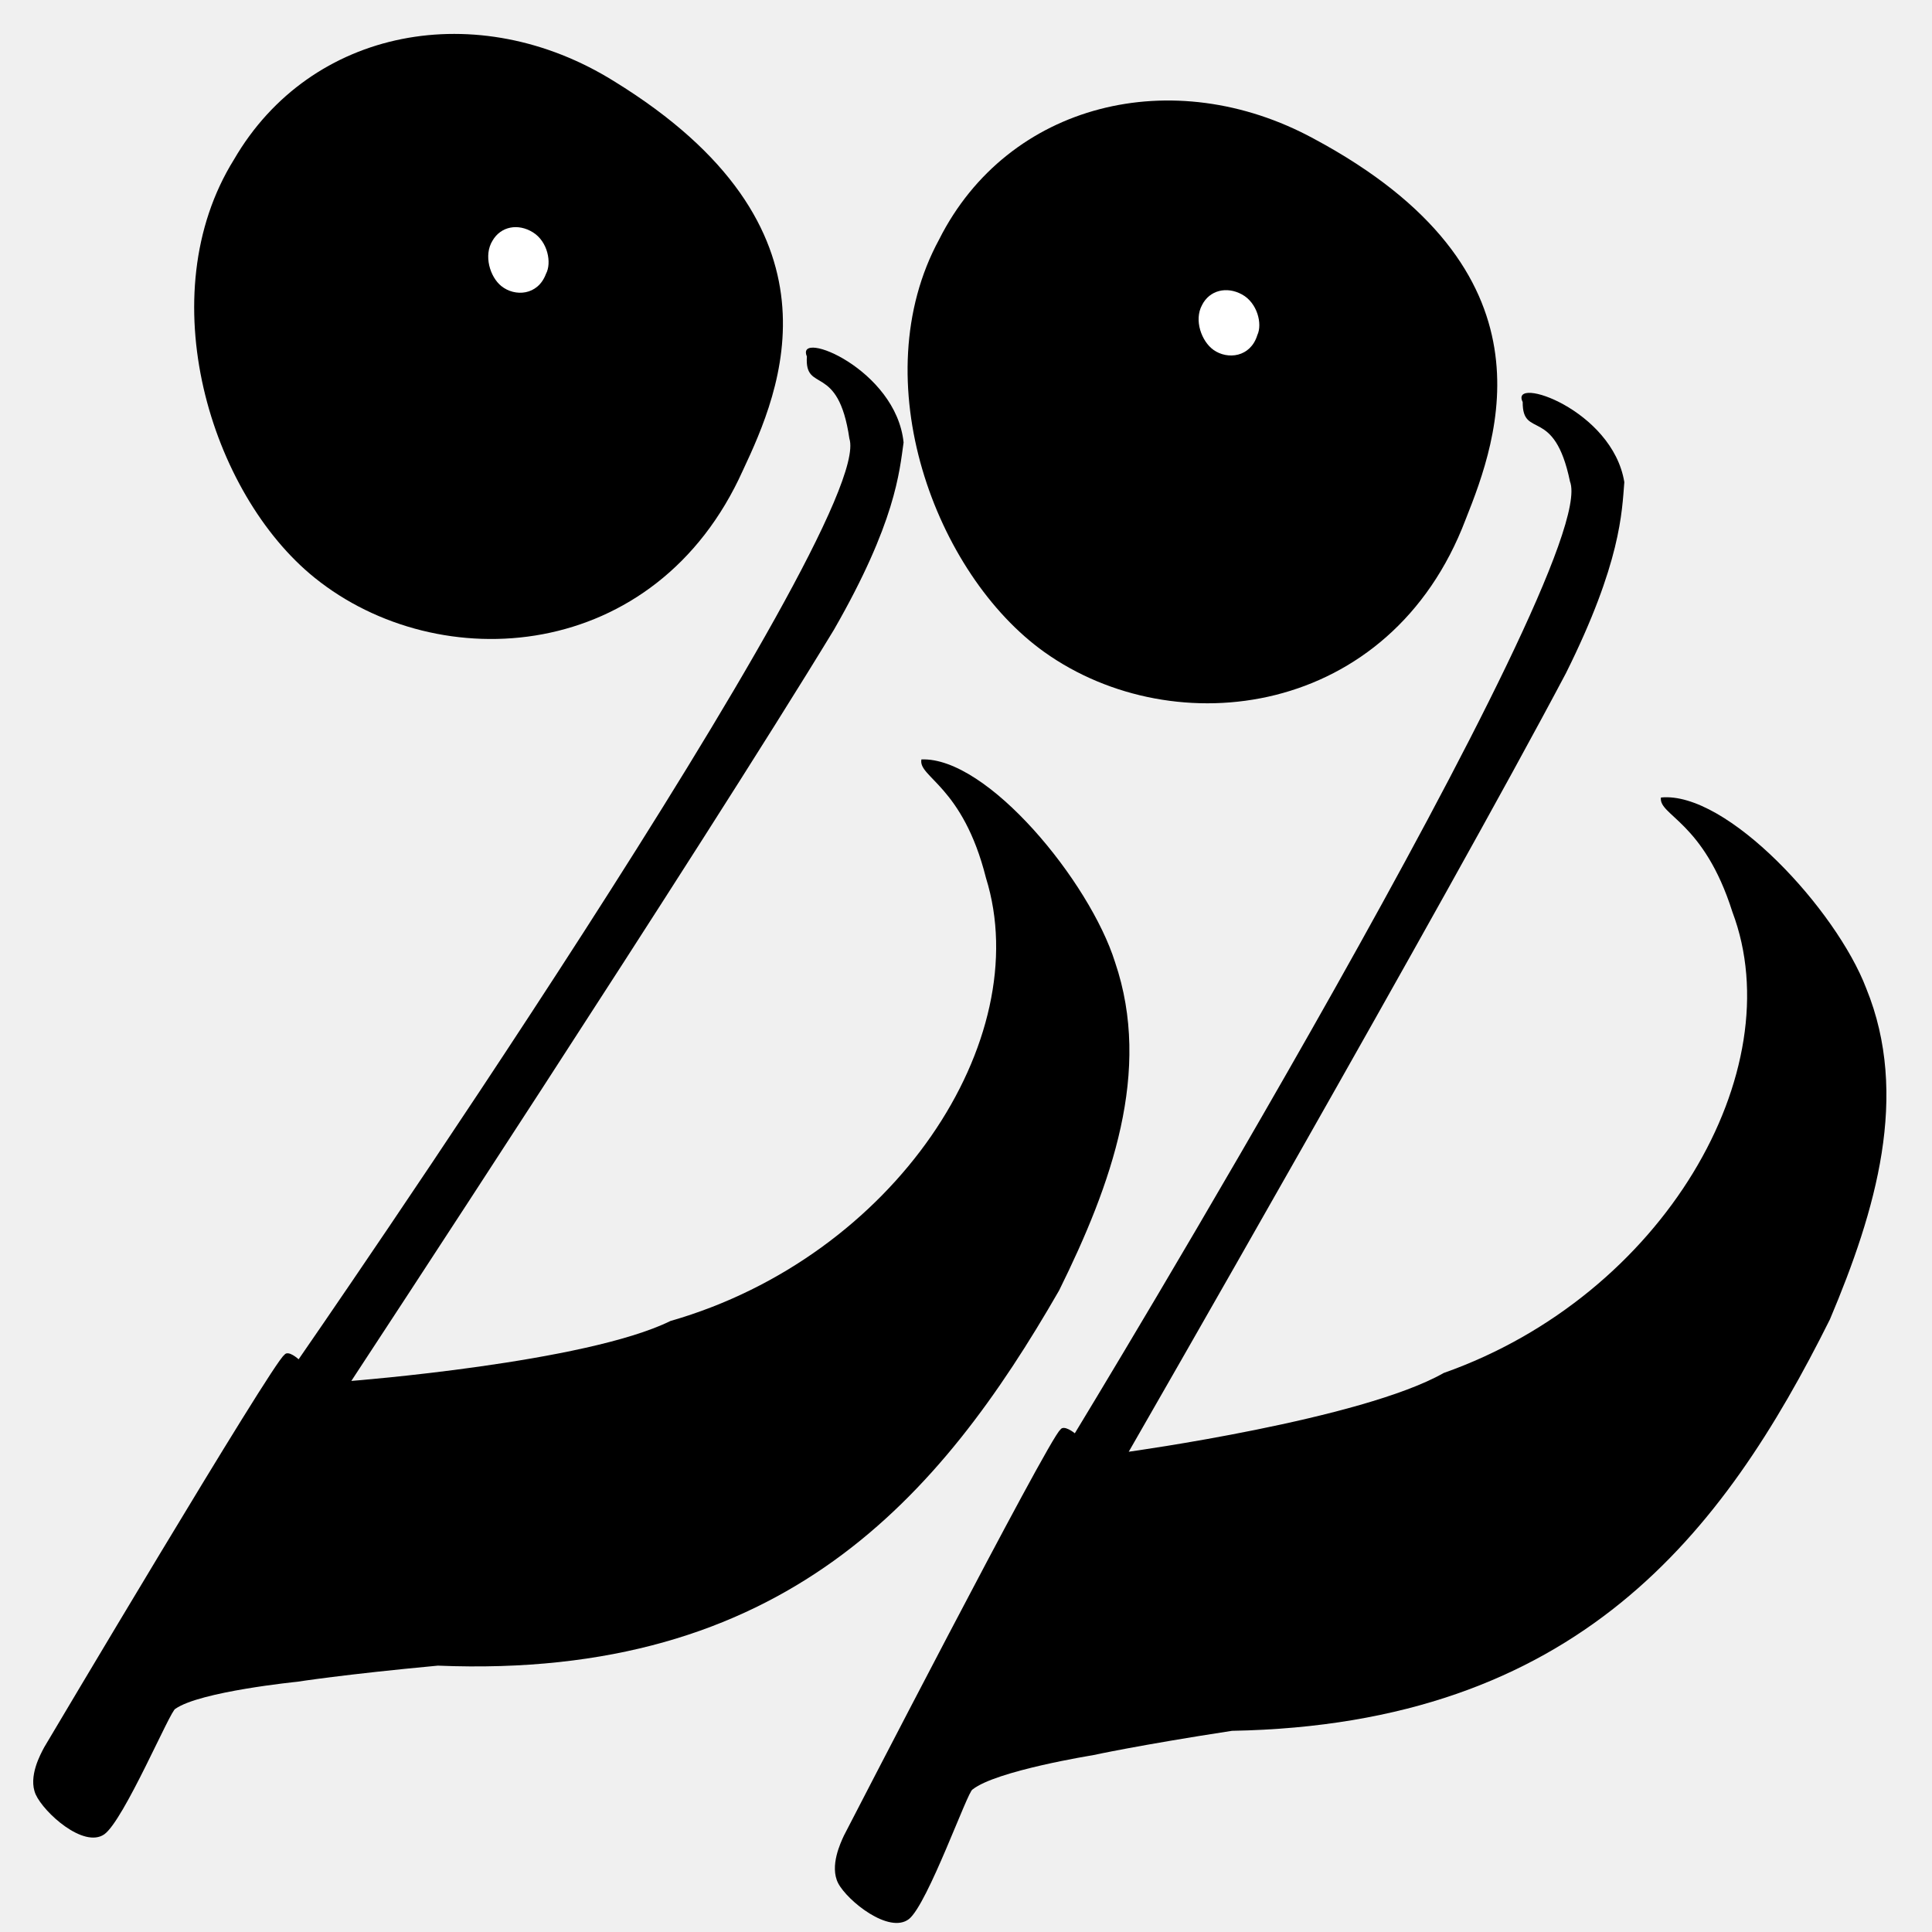
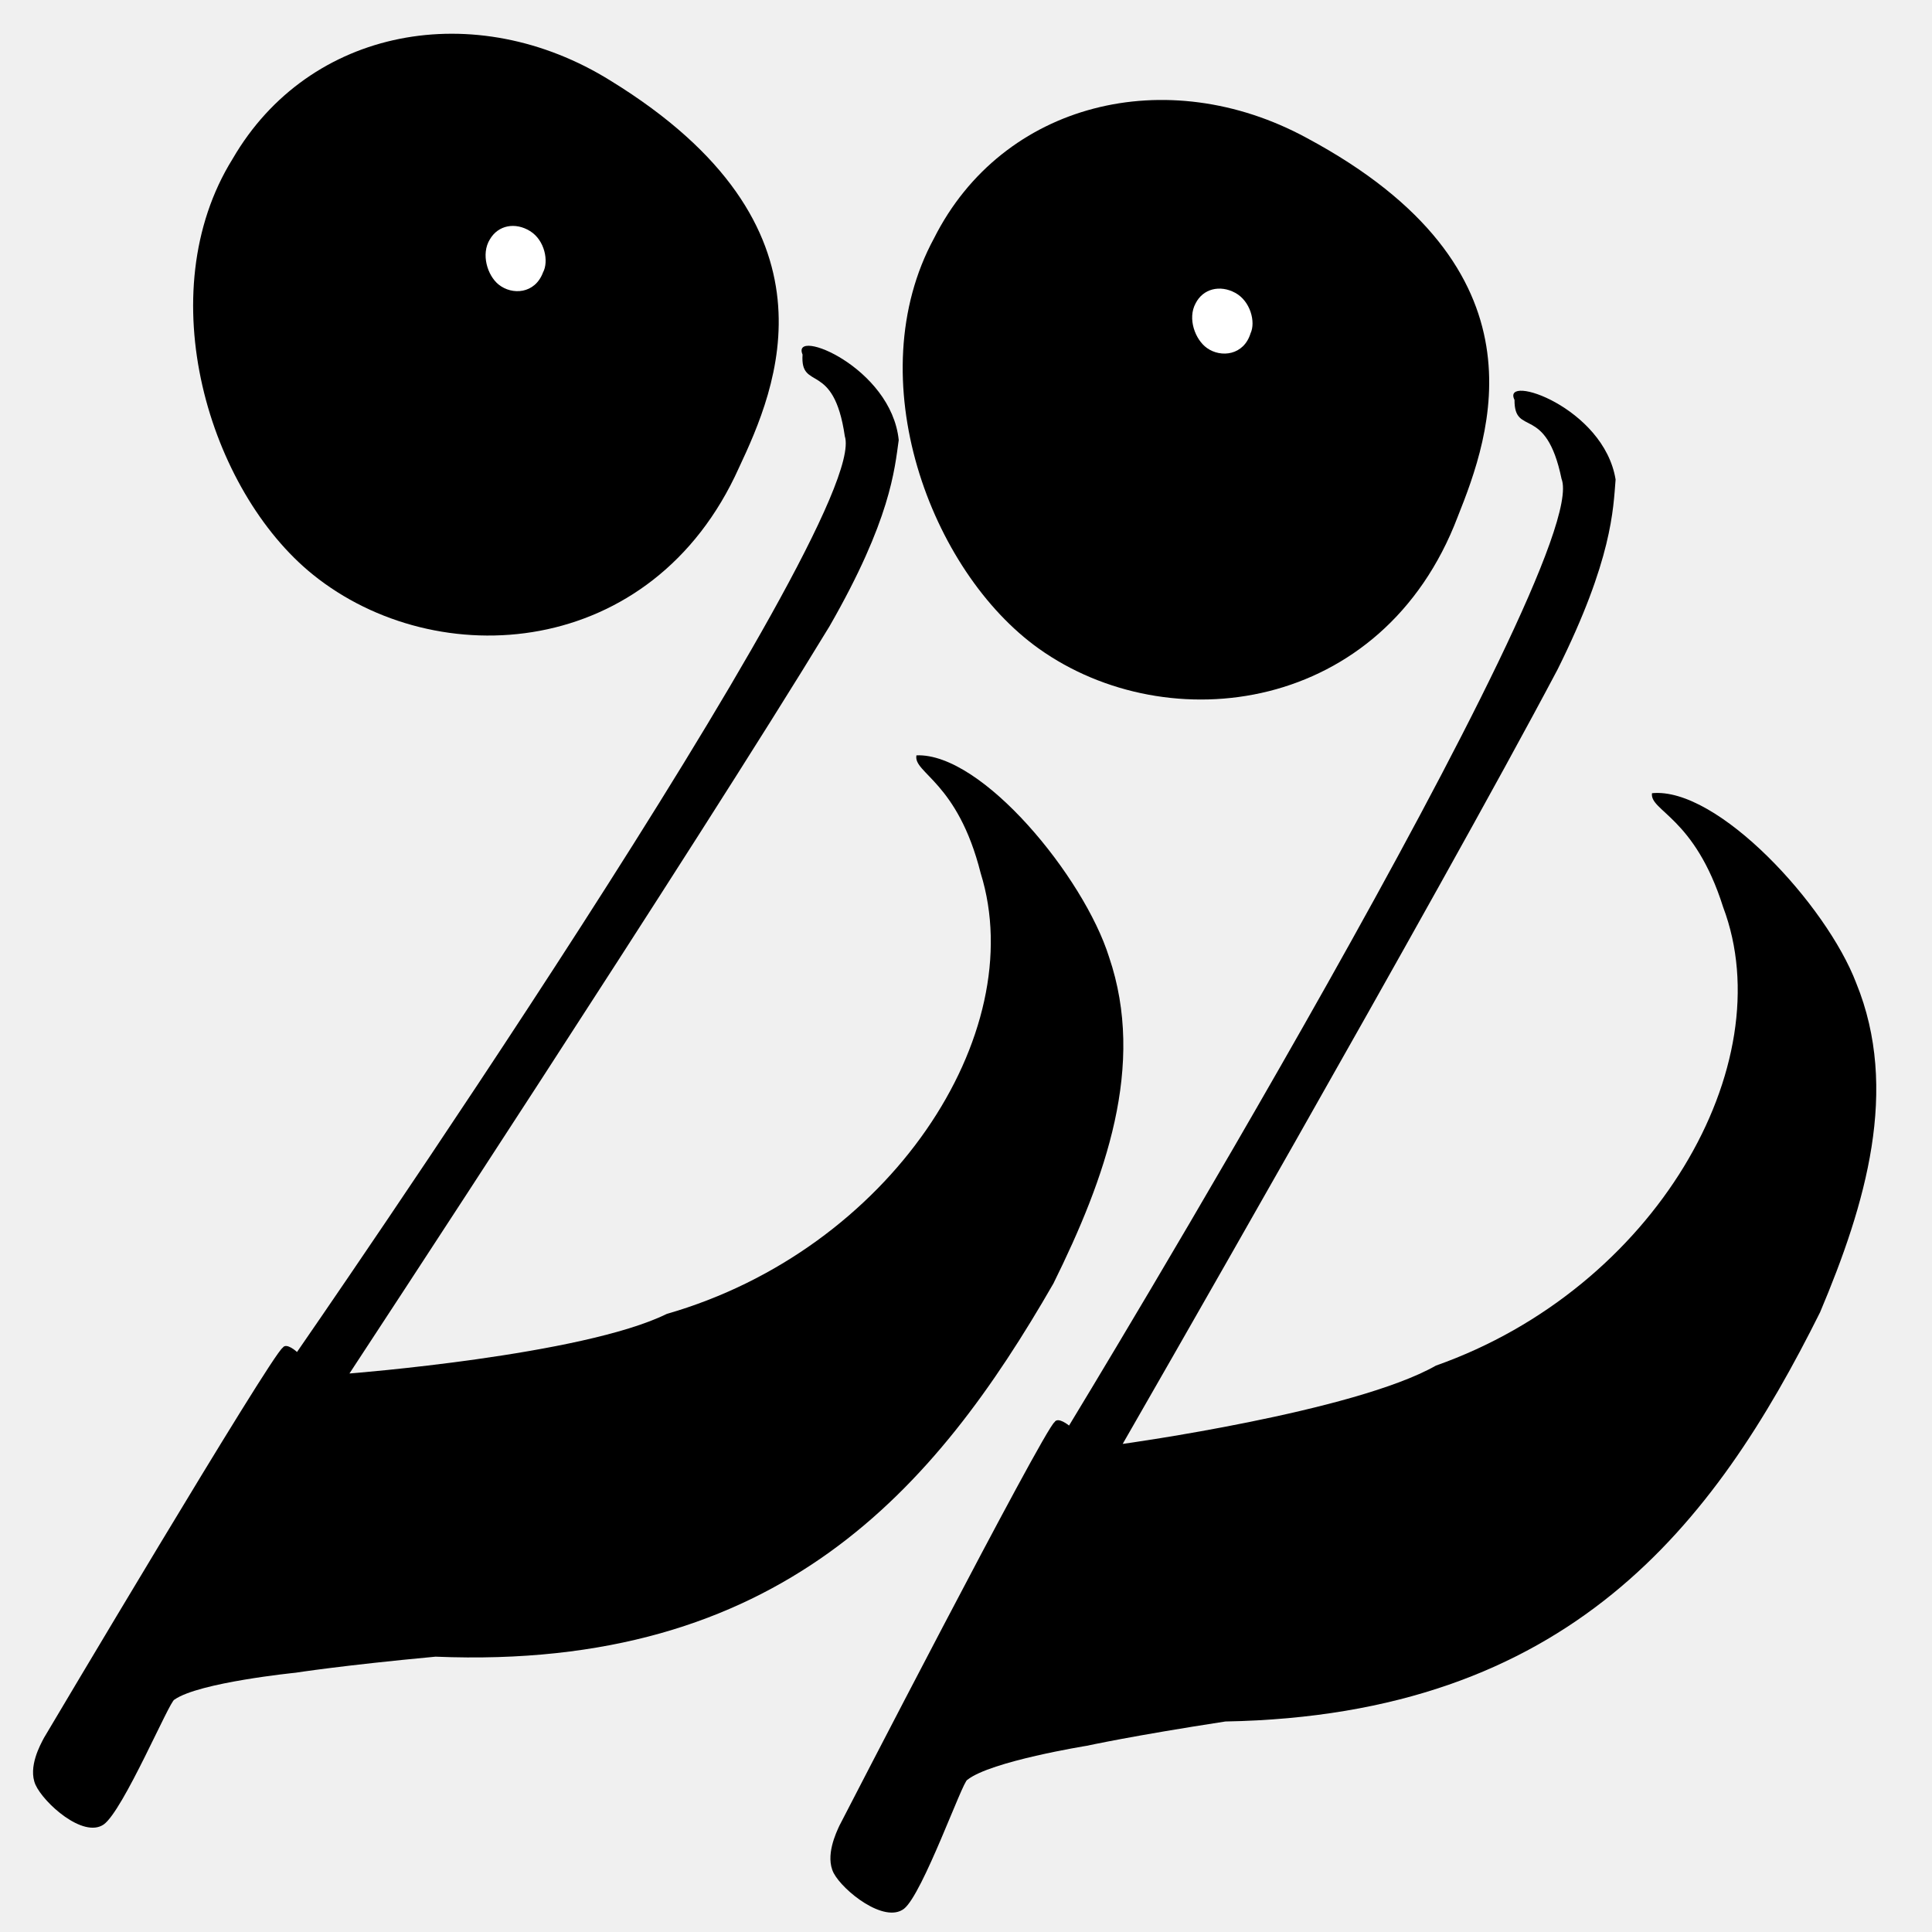
- <svg xmlns="http://www.w3.org/2000/svg" width="100%" height="100%" viewBox="0 0 37 37" version="1.1" xml:space="preserve" style="fill-rule:evenodd;clip-rule:evenodd;stroke-linejoin:round;stroke-miterlimit:2;">
-   <g transform="matrix(1,0,0,1,-527,-686)">
-     <g transform="matrix(0.999829,0.0185101,-0.0185101,0.999829,33.6237,-72.364)">
-       <g id="道--7" transform="matrix(0.196577,0.110844,0.110844,-0.196577,471.006,775.175)">
-         <g transform="matrix(0.915744,0.0316124,-0.0316124,0.915744,-246.763,-435.573)">
-           <path d="M497.161,651.724C511.854,649.924 528.21,661.671 525.583,681.117C524.621,689.219 522.297,705.566 496.384,705.417C481.582,705.417 469.92,694.823 470.354,680.661C470.354,665.858 484.849,653.233 497.161,651.724Z" />
-         </g>
-         <g transform="matrix(0.0994804,0.00343417,-0.00343417,0.0994804,140.042,139.796)">
-           <path d="M497.161,651.724C511.854,649.924 527.939,661.276 523.995,680.661C523.398,691.211 510.79,704.903 495.856,704.852C481.053,704.852 469.92,694.823 470.354,680.661C470.354,665.858 484.849,653.233 497.161,651.724Z" style="fill:white;" />
-         </g>
-         <g transform="matrix(1.24887,0.150316,-0.150316,1.24887,31.399,-769.672)">
-           <path d="M263.009,734.826C271.001,726.641 269.132,709.279 257.623,698.527C253.814,693.426 240.281,685.146 240.281,685.146C240.281,685.146 244.983,727.834 246.266,745.086C246.682,753.419 245.366,756.572 244.712,758.475C242.014,762.646 234.693,761.986 236.266,760.678C237.268,758.34 238.304,761.329 241.334,757.048C245.625,752.761 236.45,684.83 236.45,684.83C236.45,684.83 235.506,685.098 235.455,684.649C234.978,683.854 233.049,653.719 233.049,653.719C233.04,653.207 232.972,651.447 233.98,650.621C235.041,649.772 238.514,648.843 239.323,650.317C240.086,651.754 239.492,659.876 239.757,660.052C240.707,661.845 246.253,665.41 246.253,665.41C246.253,665.41 248.809,667.267 254.206,670.685C275.436,680.43 279.237,696.216 280.047,712.275C279.948,720.254 278.925,728.298 273.347,733.719C269.36,737.783 259.38,742.152 255.498,739.969C255.833,738.788 258.786,739.661 263.009,734.826Z" />
-         </g>
-         <g transform="matrix(0.916006,-0.0227805,0.0227805,0.916006,-338.921,-434.674)">
-           <path d="M497.161,651.724C511.854,649.924 528.21,661.671 525.583,681.117C524.621,689.219 522.297,705.566 496.384,705.417C481.582,705.417 469.92,694.823 470.354,680.661C470.354,665.858 484.849,653.233 497.161,651.724Z" />
-         </g>
-         <g transform="matrix(0.0995089,-0.00247472,0.00247472,0.0995089,81.3435,116.729)">
-           <path d="M497.161,651.724C511.854,649.924 527.939,661.276 523.995,680.661C523.398,691.211 510.79,704.903 495.856,704.852C481.053,704.852 469.92,694.823 470.354,680.661C470.354,665.858 484.849,653.233 497.161,651.724Z" style="fill:white;" />
-         </g>
-         <g transform="matrix(1.25559,0.0759477,-0.0759477,1.25559,-81.0726,-784.689)">
-           <path d="M263.009,734.826C271.001,726.641 269.132,709.279 257.623,698.527C253.814,693.426 240.281,685.146 240.281,685.146C240.281,685.146 244.983,727.834 246.266,745.086C246.682,753.419 245.366,756.572 244.712,758.475C242.014,762.646 234.693,761.986 236.266,760.678C237.268,758.34 238.304,761.329 241.334,757.048C245.625,752.761 236.45,684.83 236.45,684.83C236.45,684.83 235.506,685.098 235.455,684.649C234.978,683.854 233.049,653.719 233.049,653.719C233.04,653.207 232.972,651.447 233.98,650.621C235.041,649.772 238.514,648.843 239.323,650.317C240.086,651.754 239.492,659.876 239.757,660.052C240.707,661.845 246.253,665.41 246.253,665.41C246.253,665.41 248.809,667.267 254.206,670.685C275.436,680.43 279.237,696.216 280.047,712.275C279.948,720.254 278.925,728.298 273.347,733.719C269.36,737.783 259.38,742.152 255.498,739.969C255.833,738.788 258.786,739.661 263.009,734.826Z" />
-         </g>
-       </g>
-     </g>
+ <svg xmlns="http://www.w3.org/2000/svg" width="100%" height="100%" viewBox="0 0 155 155" version="1.1" xml:space="preserve" style="fill-rule:evenodd;clip-rule:evenodd;stroke-linejoin:round;stroke-miterlimit:2;">
+   <g id="道--7">
+     <path d="M83.341,52.037c10.384,7.403 27.599,5.233 33.605,-10.571c2.602,-6.53 7.563,-19.863 -12.119,-30.404c-11.208,-6.085 -24.393,-2.858 -29.887,8.044c-6.086,11.208 -0.302,26.727 8.401,32.931Z" />
+     <path d="M96.83,27.92c1.128,0.804 2.959,0.589 3.5,-1.182c0.422,-0.894 -0.004,-2.584 -1.234,-3.246c-1.218,-0.662 -2.581,-0.334 -3.178,0.85c-0.661,1.218 -0.033,2.904 0.912,3.578Z" style="fill:#fff;" />
+     <path d="M138.241,72.77c4.783,12.657 -5.47,30.588 -23.036,36.787c-6.545,3.723 -25.135,6.285 -25.135,6.285c0,0 25.321,-44.036 34.887,-62.125c4.399,-8.834 4.466,-12.874 4.659,-15.247c-0.947,-5.798 -9.195,-8.551 -8.11,-6.388c-0.021,3.008 2.517,0.259 3.773,6.335c2.619,6.679 -39.511,75.952 -39.511,75.952c0,0 -0.896,-0.738 -1.163,-0.276c-0.895,0.636 -17.264,32.381 -17.264,32.381c-0.252,0.551 -1.16,2.426 -0.458,3.798c0.747,1.423 4.071,4.076 5.646,2.862c1.508,-1.197 4.713,-10.28 5.083,-10.345c1.879,-1.492 9.578,-2.729 9.578,-2.729c0,0 3.651,-0.801 11.12,-1.949c27.624,-0.502 39.224,-15.808 47.71,-32.829c3.673,-8.694 6.376,-17.896 2.9,-26.414c-2.396,-6.294 -11.142,-15.757 -16.384,-15.231c-0.196,1.439 3.419,1.892 5.705,9.133Z" />
+     <path d="M25.104,46.1c9.928,8.007 27.24,6.862 34.173,-8.558c2.985,-6.364 8.729,-19.379 -10.293,-31.069c-10.827,-6.74 -24.18,-4.301 -30.312,6.256c-6.74,10.827 -1.887,26.662 6.432,33.371Z" />
+     <path d="M40.001,22.826c1.079,0.87 2.918,0.764 3.564,-0.972c0.474,-0.868 0.15,-2.579 -1.039,-3.314c-1.177,-0.732 -2.557,-0.486 -3.223,0.661c-0.733,1.176 -0.205,2.896 0.698,3.625Z" style="fill:#fff;" />
+     <path d="M78.678,70.054c4.023,12.919 -7.275,30.21 -25.179,35.356c-6.754,3.328 -25.463,4.782 -25.463,4.782c0,0 27.89,-42.456 38.512,-59.945c4.915,-8.557 5.222,-12.587 5.555,-14.944c-0.602,-5.844 -8.671,-9.081 -7.716,-6.858c-0.2,3.002 2.497,0.408 3.39,6.548c2.218,6.823 -43.948,73.474 -43.948,73.474c0,0 -0.85,-0.79 -1.145,-0.345c-0.93,0.582 -19.155,31.3 -19.155,31.3c-0.283,0.535 -1.301,2.353 -0.682,3.764c0.661,1.465 3.822,4.31 5.466,3.192c1.576,-1.105 5.315,-9.982 5.688,-10.025c1.964,-1.379 9.723,-2.156 9.723,-2.156c0,0 3.692,-0.583 11.216,-1.286c27.605,1.138 40.093,-13.453 49.574,-29.941c4.182,-8.46 7.427,-17.486 4.462,-26.194c-2.018,-6.426 -10.187,-16.391 -15.451,-16.177c-0.281,1.425 3.3,2.091 5.153,9.455Z" />
  </g>
</svg>
